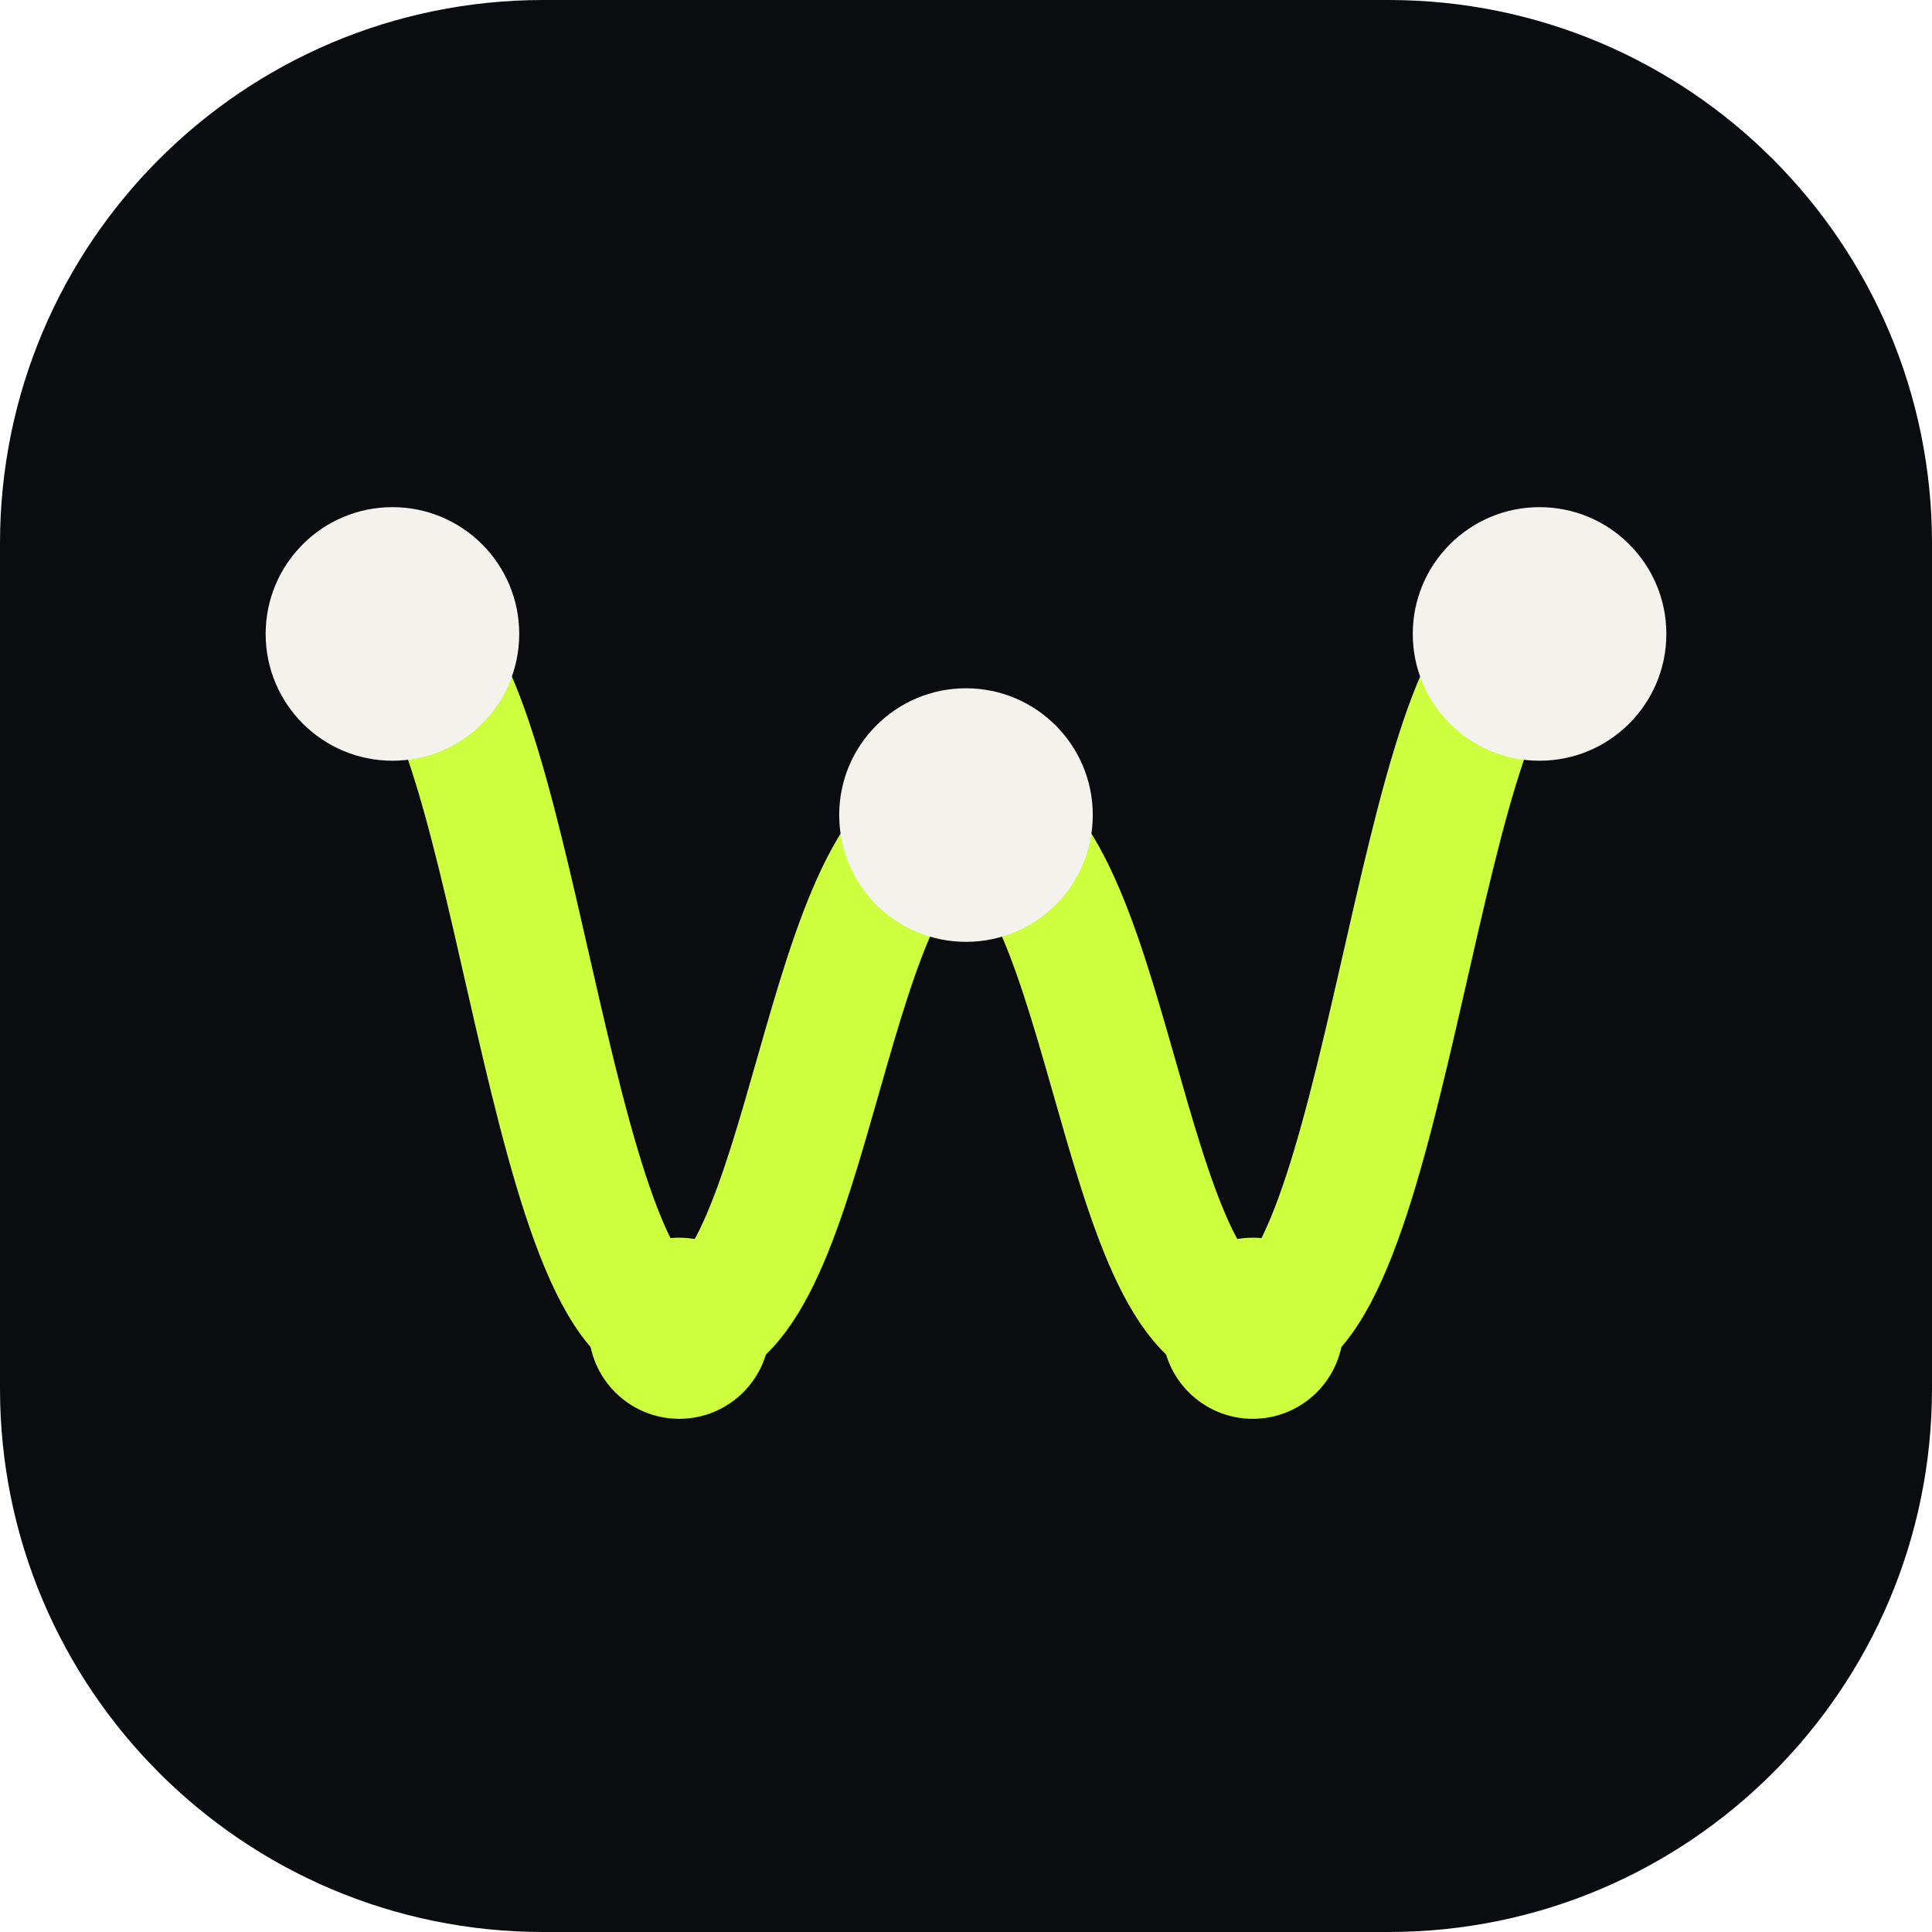
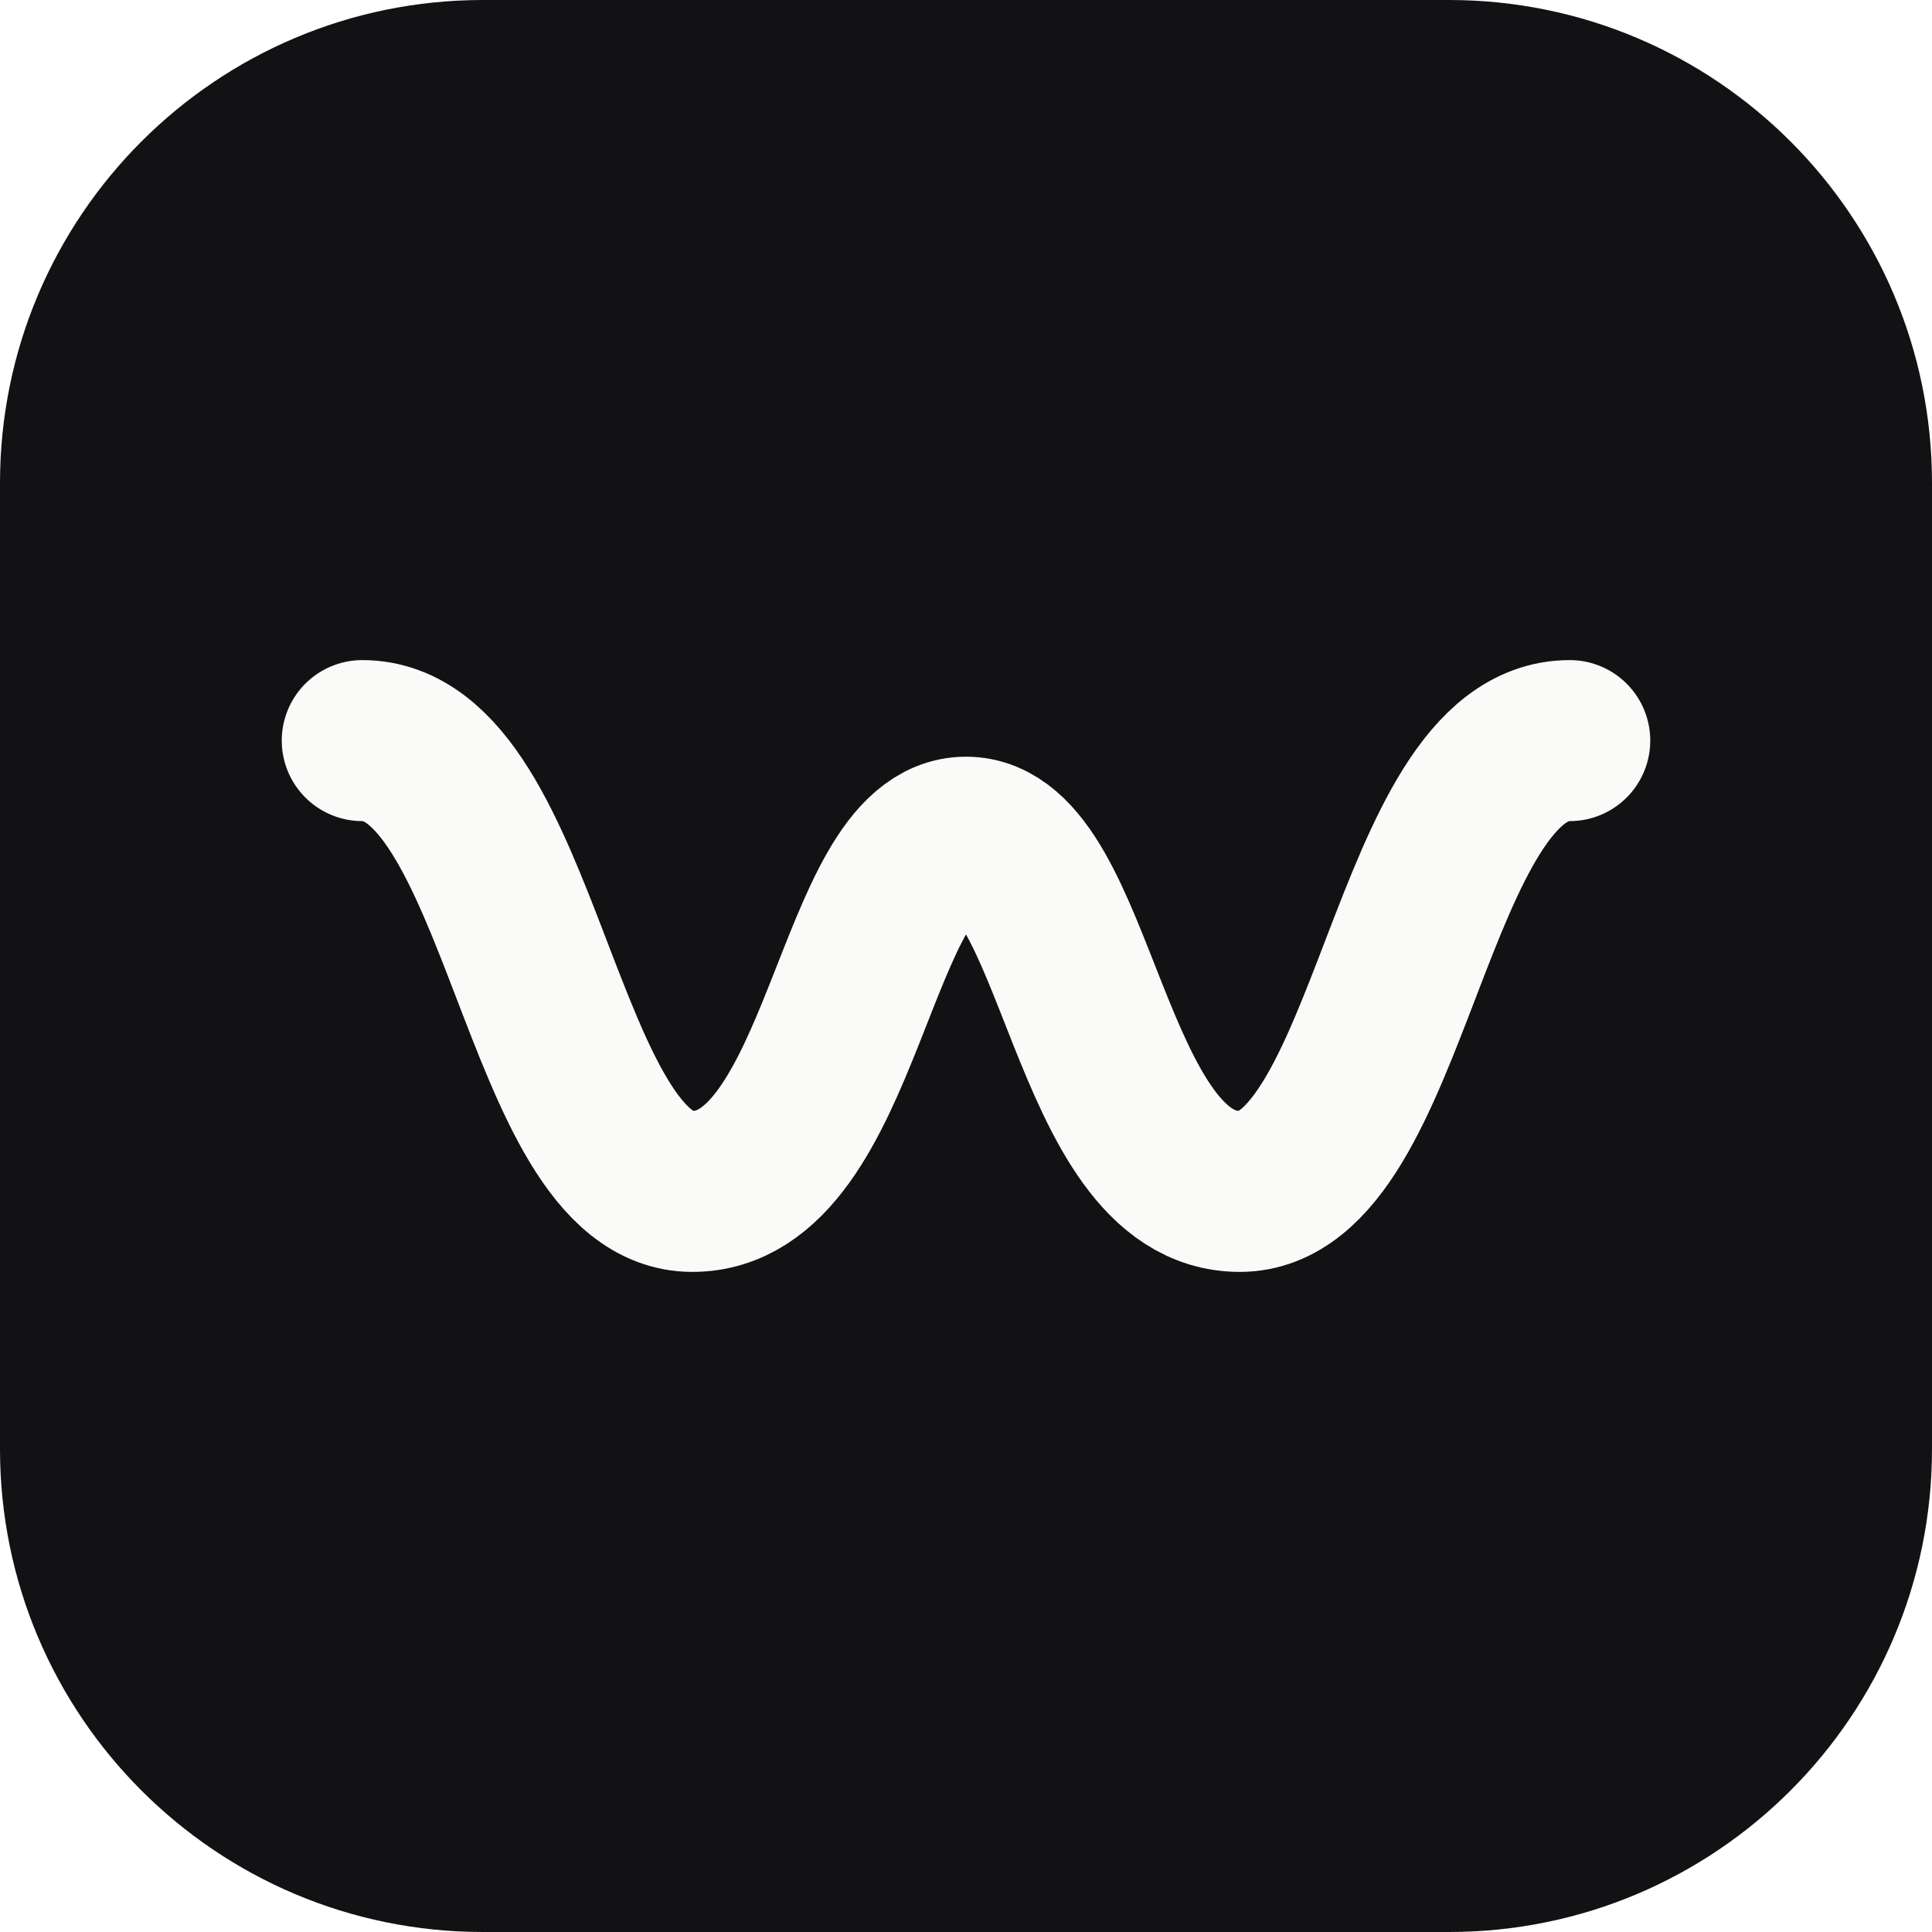
- <svg xmlns="http://www.w3.org/2000/svg" viewBox="0 0 32 32">
-   <rect width="32" height="32" rx="9" fill="#0b0c0f" />
-   <path d="M6.5 10.5 C 8.5 10.5, 9 22, 11.25 22 C 13.5 22, 13.6 13.5, 16 13.5 C 18.4 13.5, 18.5 22, 20.75 22 C 23 22, 23.5 10.5, 25.5 10.5" fill="none" stroke="#CDFF3F" stroke-width="2.1" stroke-linecap="round" />
-   <circle cx="6.5" cy="10.5" r="2.1" fill="#f4f2ec" />
-   <circle cx="16" cy="13.5" r="2.1" fill="#f4f2ec" />
-   <circle cx="25.5" cy="10.5" r="2.1" fill="#f4f2ec" />
-   <circle cx="11.25" cy="22" r="1.5" fill="#CDFF3F" />
-   <circle cx="20.75" cy="22" r="1.5" fill="#CDFF3F" />
+ <svg xmlns="http://www.w3.org/2000/svg" viewBox="0 0 24 24">
+   <rect width="24" height="24" rx="6" fill="#121214" />
+   <path d="M4.5 9.2c2 0 2.2 5.6 4.1 5.6s2-4.4 3.4-4.4 1.5 4.4 3.4 4.4 2.1-5.6 4.1-5.6" fill="none" stroke="#fafaf8" stroke-width="2" stroke-linecap="round" />
</svg>
